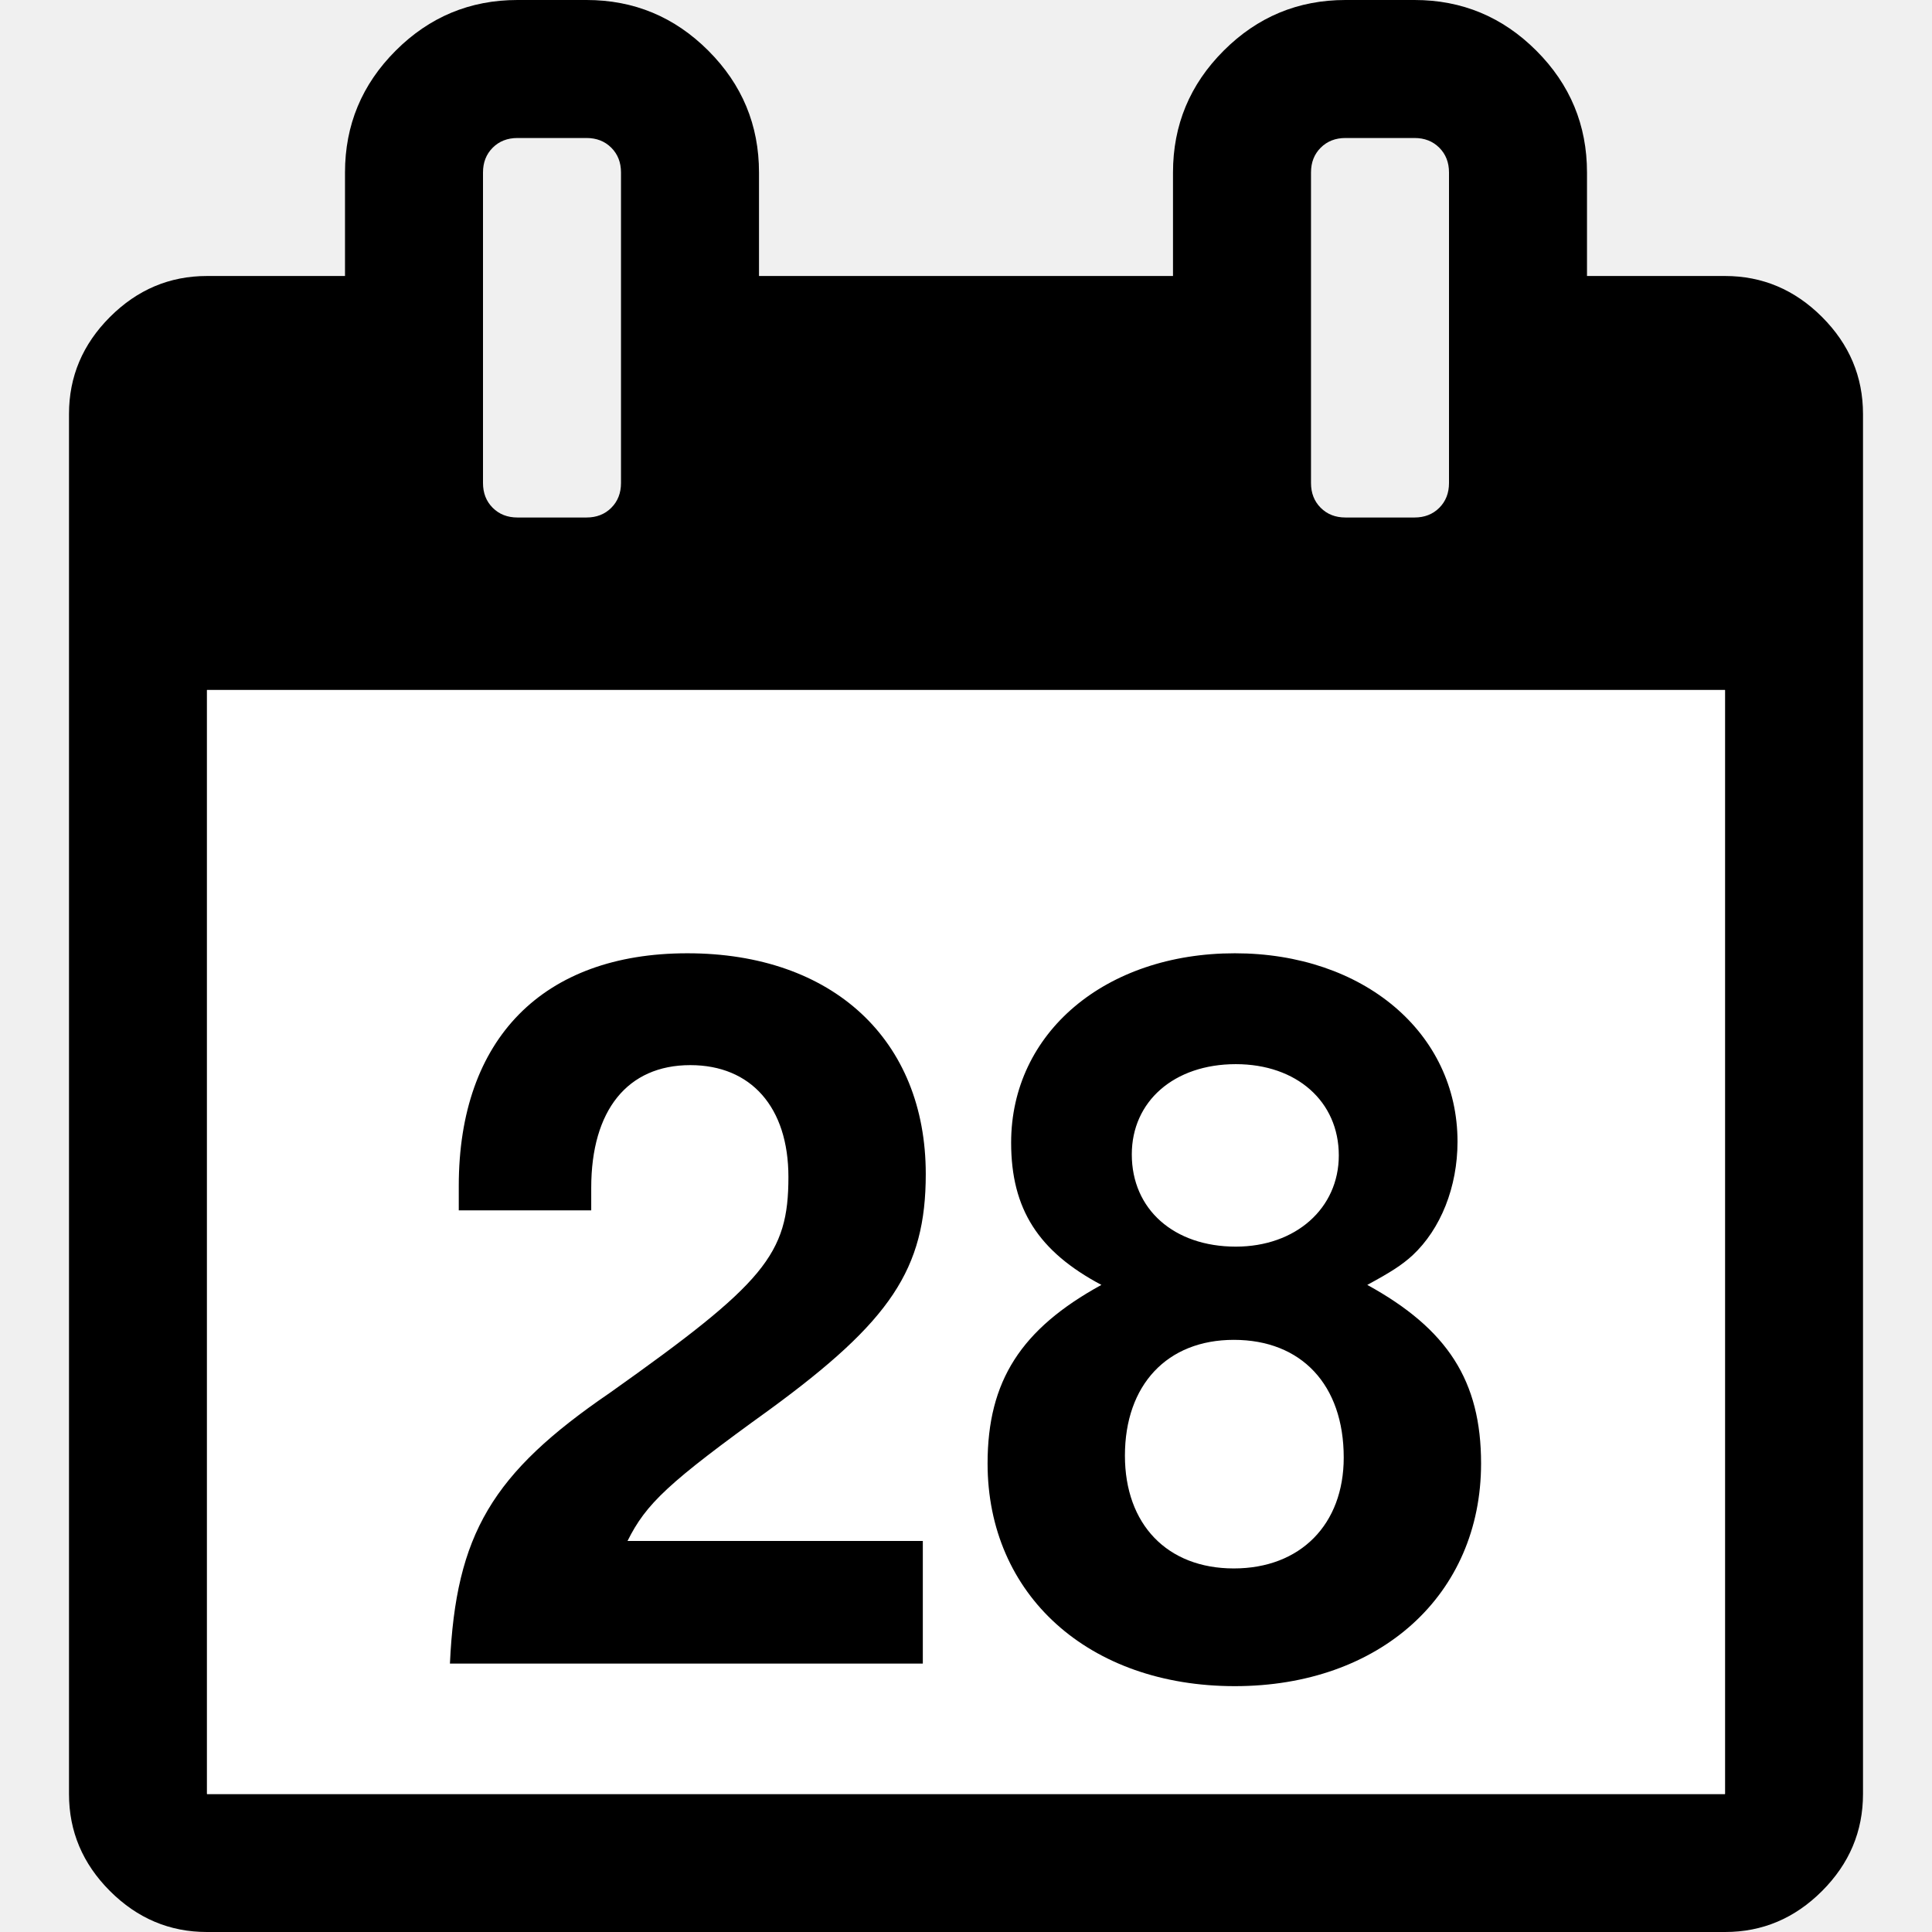
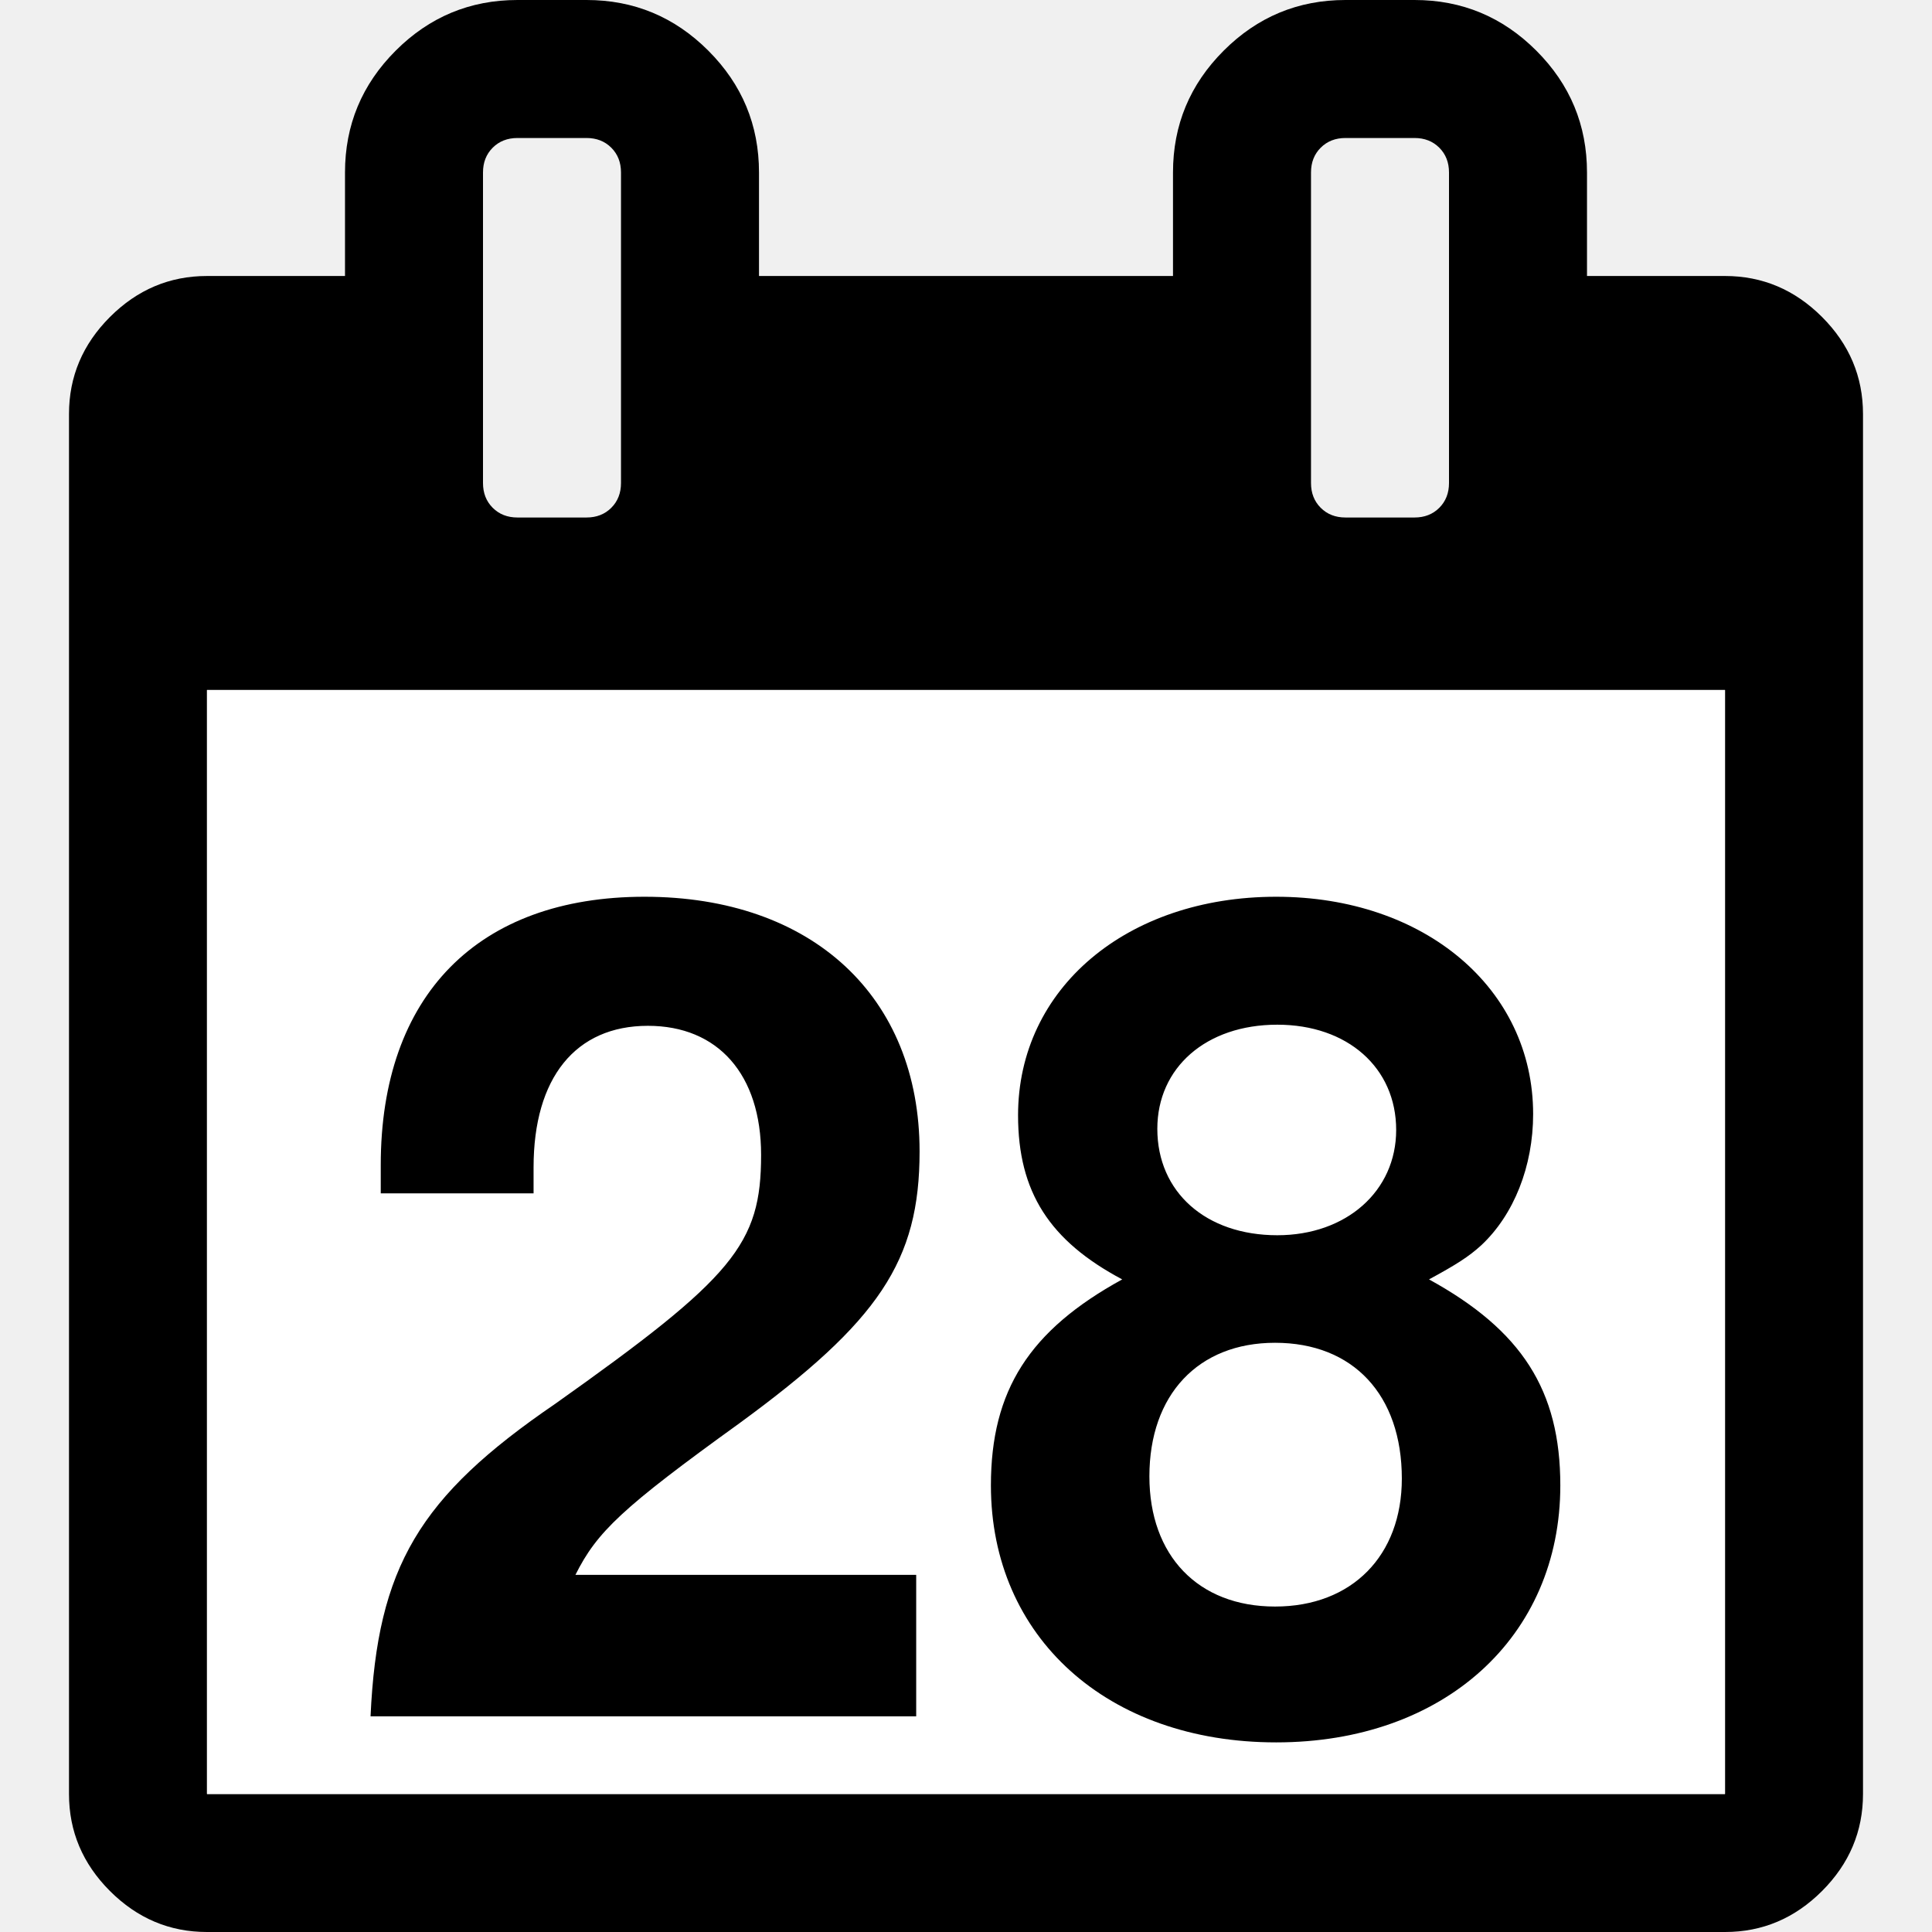
<svg xmlns="http://www.w3.org/2000/svg" width="18" height="18" viewBox="0 0 1024 1024" fill="#fff">
  <path d="M109.714 950.857h804.571V365.714H109.714v585.143zM329.143 256V91.429q0-8-5.143-13.143t-13.143-5.143h-36.571q-8 0-13.143 5.143t-5.143 13.143v164.571q0 8 5.143 13.143t13.143 5.143h36.571q8 0 13.143-5.143t5.143-13.143z m438.857 0V91.429q0-8-5.143-13.143t-13.143-5.143h-36.571q-8 0-13.143 5.143t-5.143 13.143v164.571q0 8 5.143 13.143t13.143 5.143h36.571q8 0 13.143-5.143t5.143-13.143z m219.429-36.571v731.429q0 29.714-21.714 51.429t-51.429 21.714H109.714q-29.714 0-51.429-21.714t-21.714-51.429V219.429q0-29.714 21.714-51.429t51.429-21.714h73.143v-54.857q0-37.714 26.857-64.571T274.286 0h36.571q37.714 0 64.571 26.857t26.857 64.571v54.857h219.429v-54.857q0-37.714 26.857-64.571t64.571-26.857h36.571q37.714 0 64.571 26.857t26.857 64.571v54.857h73.143q29.714 0 51.429 21.714t21.714 51.429z" fill="#000" />
  <rect x="109.714" y="365.714" width="804.571" height="585.143" fill="white" />
-   <text x="512" y="700" font-family="-apple-system, SF Pro Display, Helvetica, Arial, sans-serif" font-size="520" font-weight="700" text-anchor="middle" dominant-baseline="middle" fill="#000">28</text>
+   <text x="512" y="700" font-family="-apple-system, SF Pro Display, Helvetica, Arial, sans-serif" font-size="600" font-weight="700" text-anchor="middle" dominant-baseline="middle" fill="#000">28</text>
</svg>
